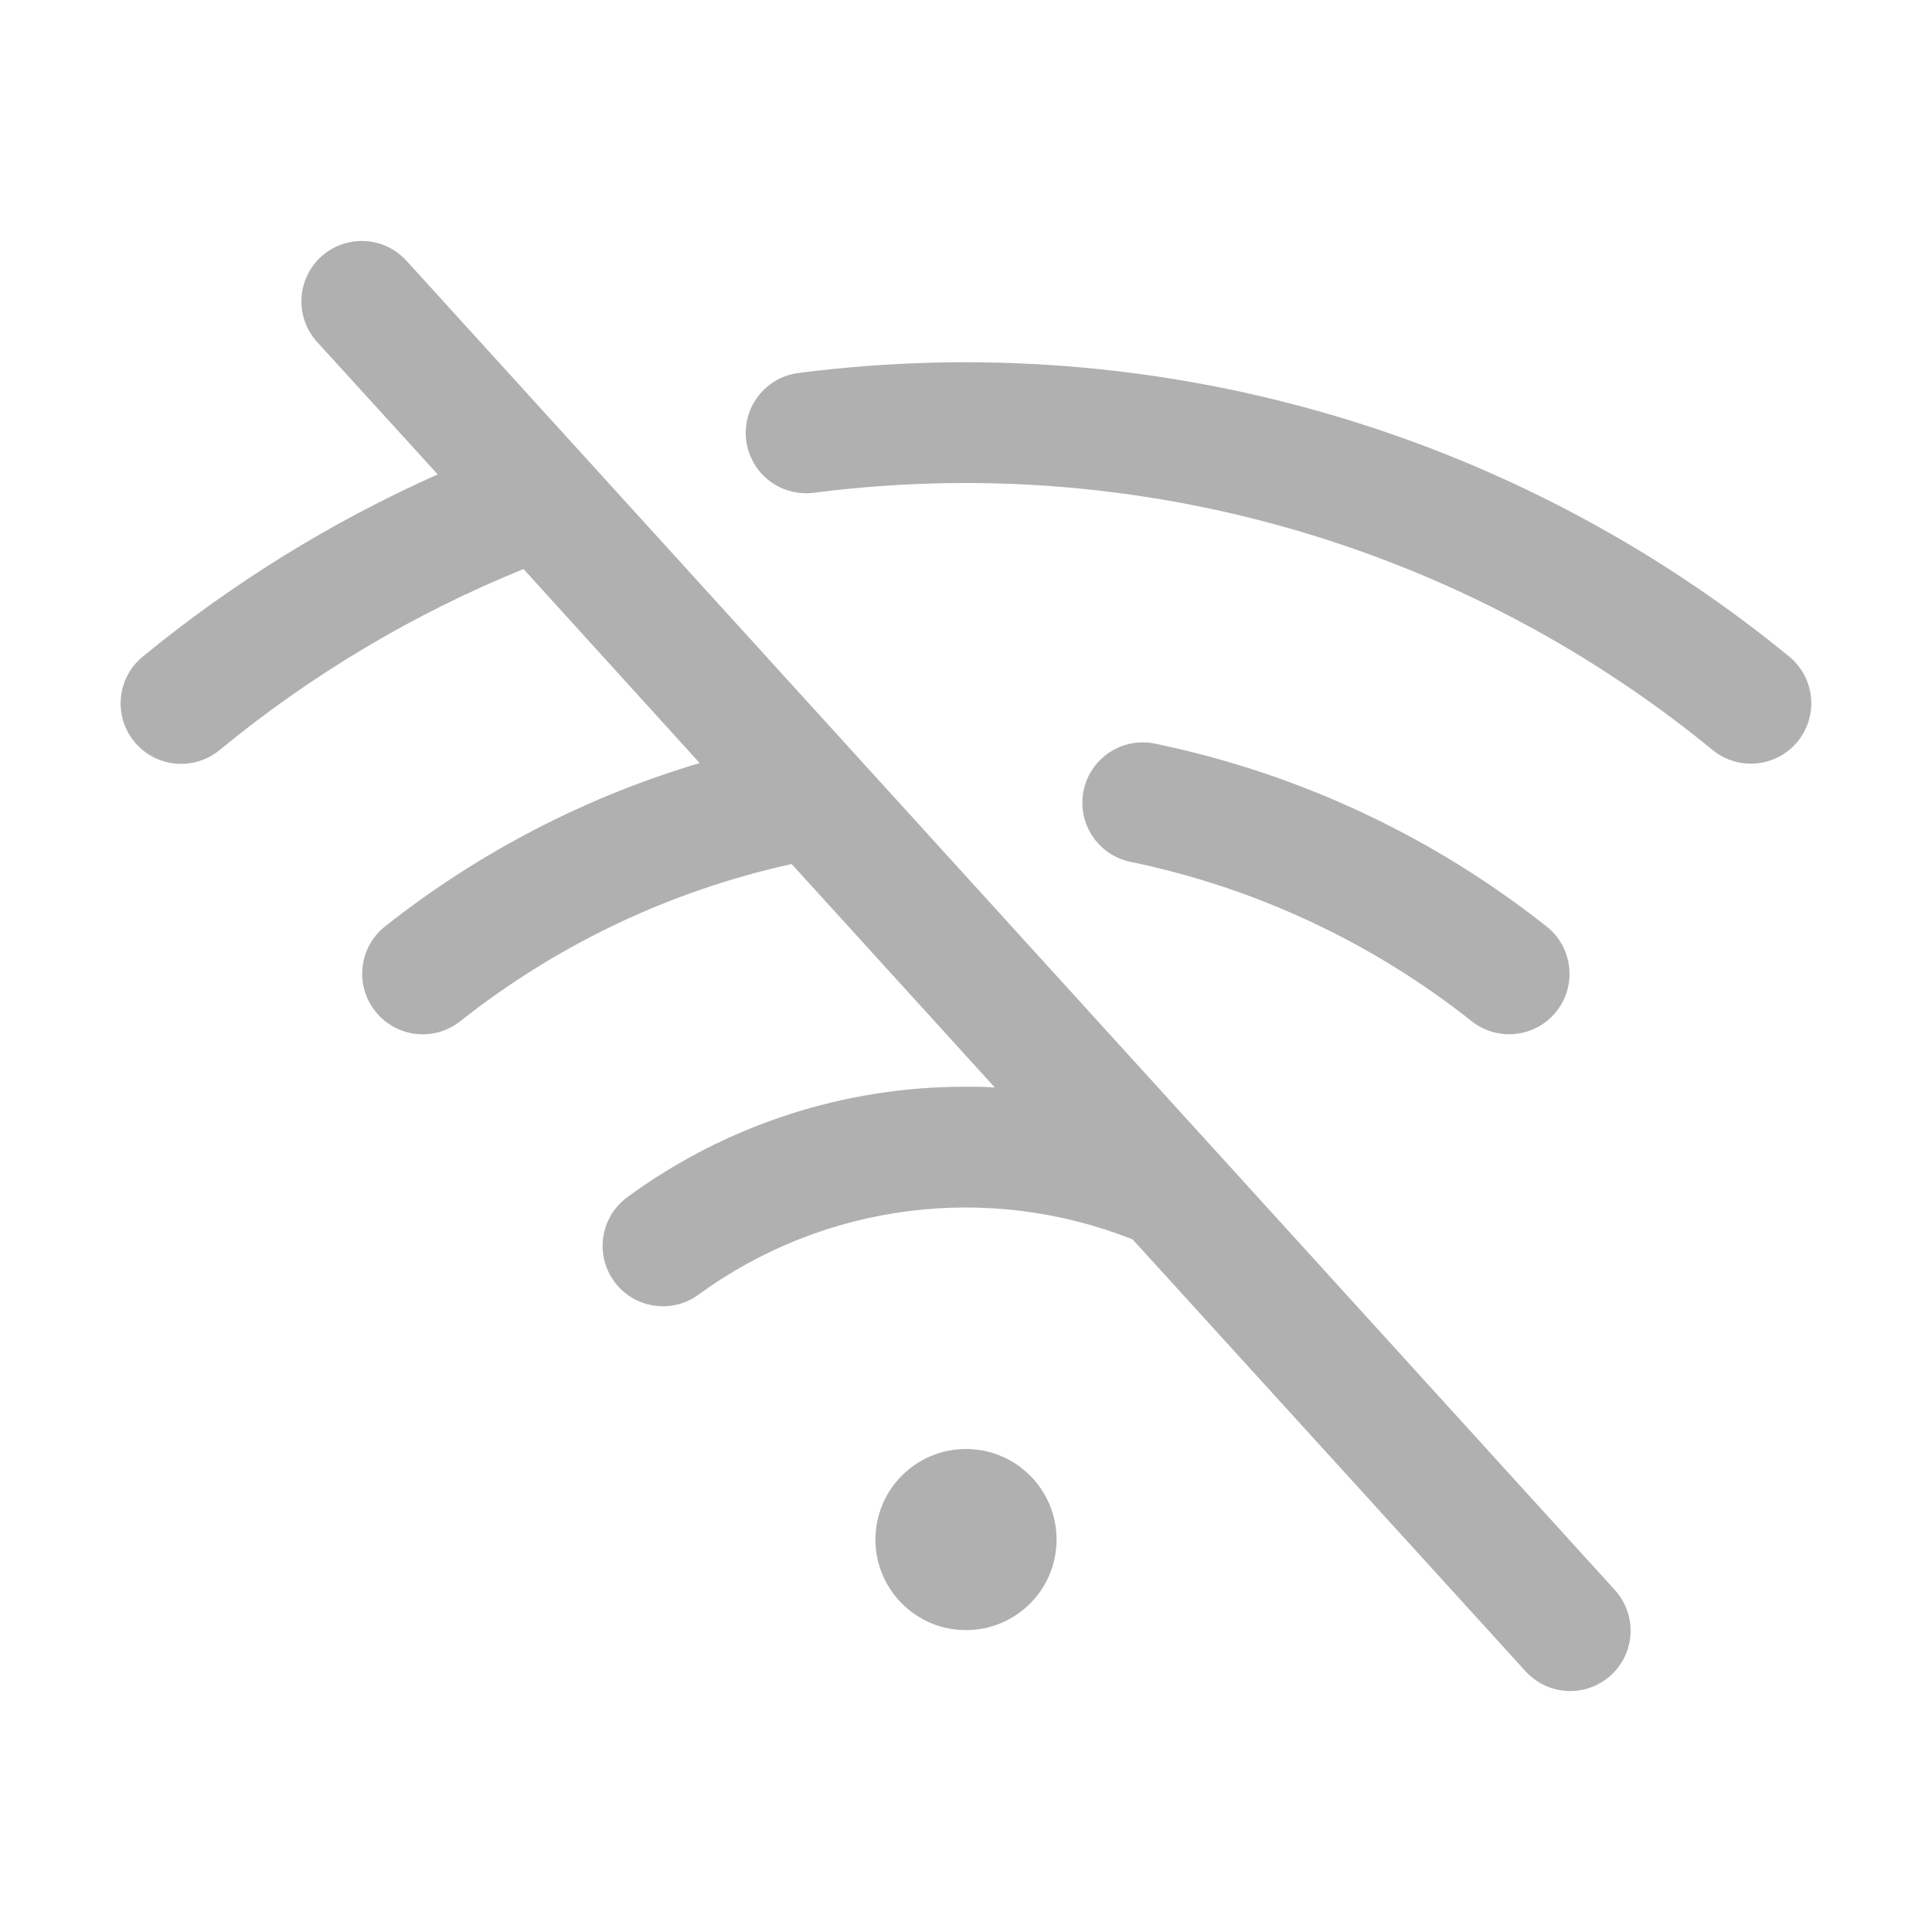
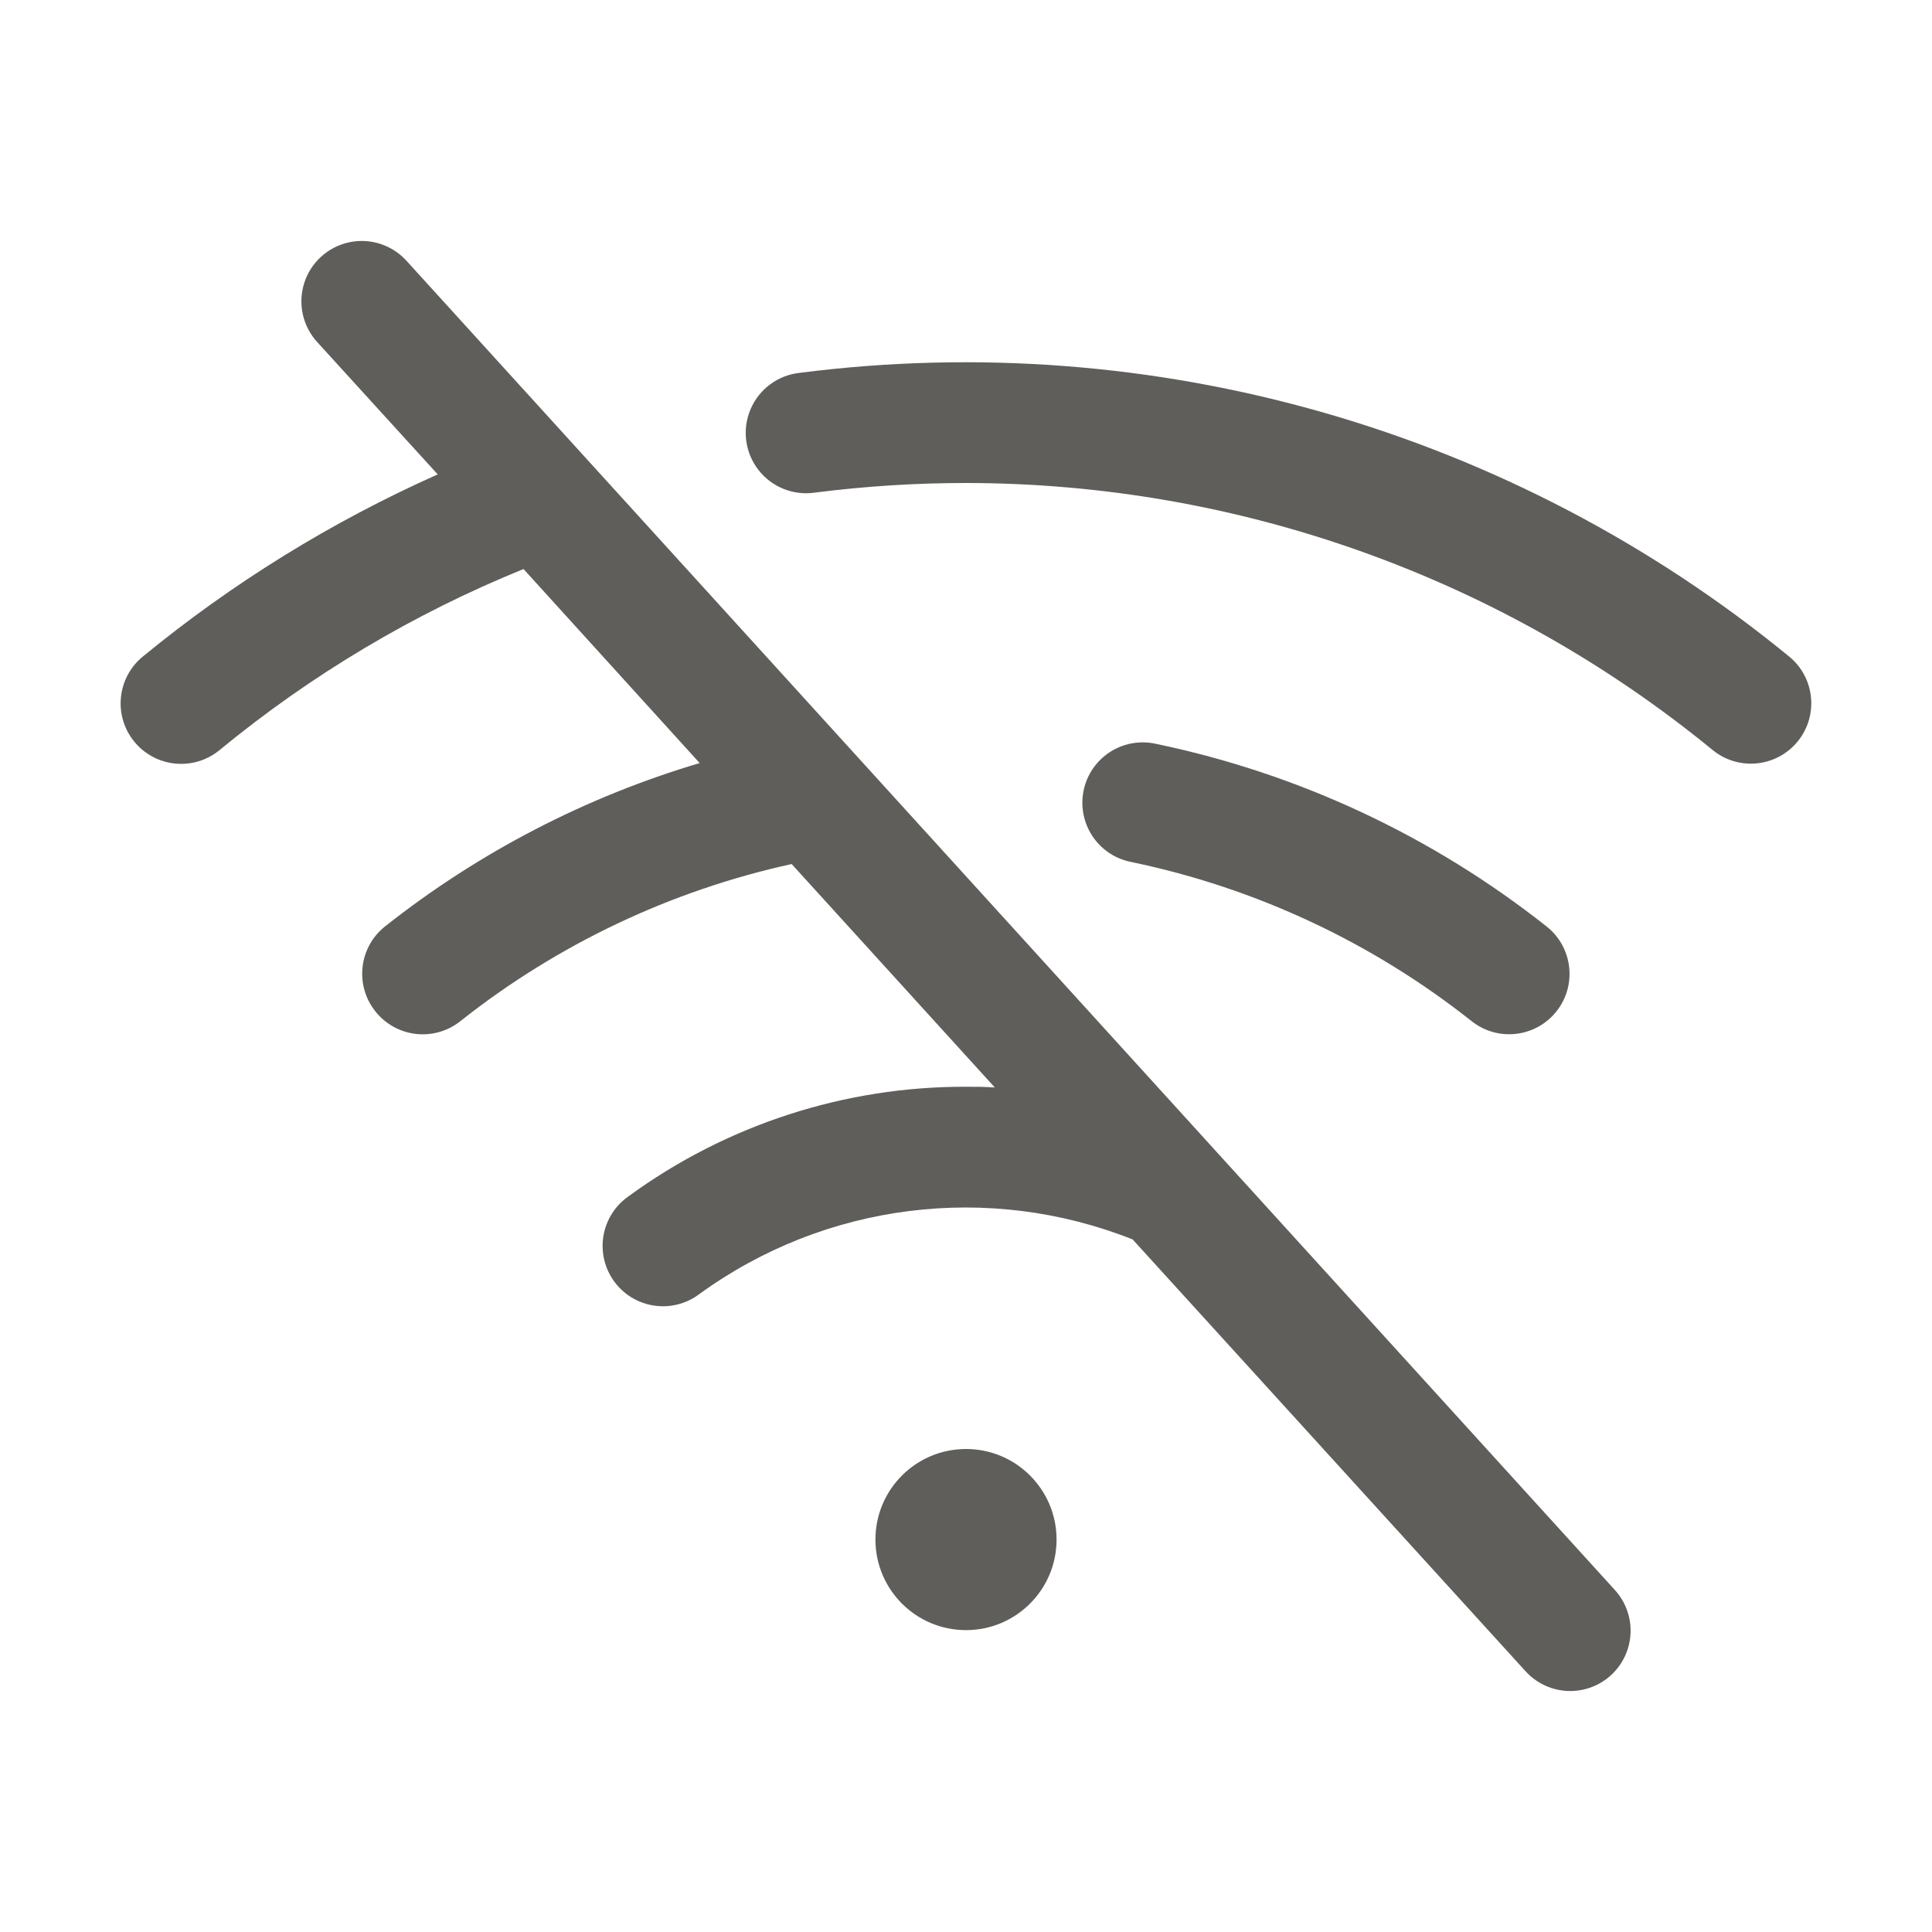
- <svg xmlns="http://www.w3.org/2000/svg" viewBox="0 0 256 256" fill="#b0b0b0">
+ <svg xmlns="http://www.w3.org/2000/svg" viewBox="0 0 256 256" fill="#5f5e5a">
  <path d="M213.92,210.62a8,8,0,1,1-11.84,10.76l-52-57.15a60,60,0,0,0-57.41,7.24,8,8,0,1,1-9.42-12.93A75.43,75.43,0,0,1,128,144c1.28,0,2.55,0,3.82.1L104.9,114.49A108,108,0,0,0,61,135.31,8,8,0,0,1,49.73,134,8,8,0,0,1,51,122.77a124.27,124.27,0,0,1,41.71-21.66L69.37,75.4a155.43,155.43,0,0,0-40.29,24A8,8,0,0,1,18.92,87,171.87,171.87,0,0,1,58,62.86L42.08,45.38A8,8,0,1,1,53.92,34.62ZM128,192a12,12,0,1,0,12,12A12,12,0,0,0,128,192ZM237.08,87A172.3,172.3,0,0,0,106,49.4a8,8,0,1,0,2,15.87A158.33,158.33,0,0,1,128,64a156.25,156.25,0,0,1,98.92,35.37A8,8,0,0,0,237.08,87ZM195,135.31a8,8,0,0,0,11.24-1.3,8,8,0,0,0-1.3-11.24,124.25,124.25,0,0,0-51.73-24.2A8,8,0,1,0,150,114.24,108.12,108.12,0,0,1,195,135.31Z" />
</svg>
